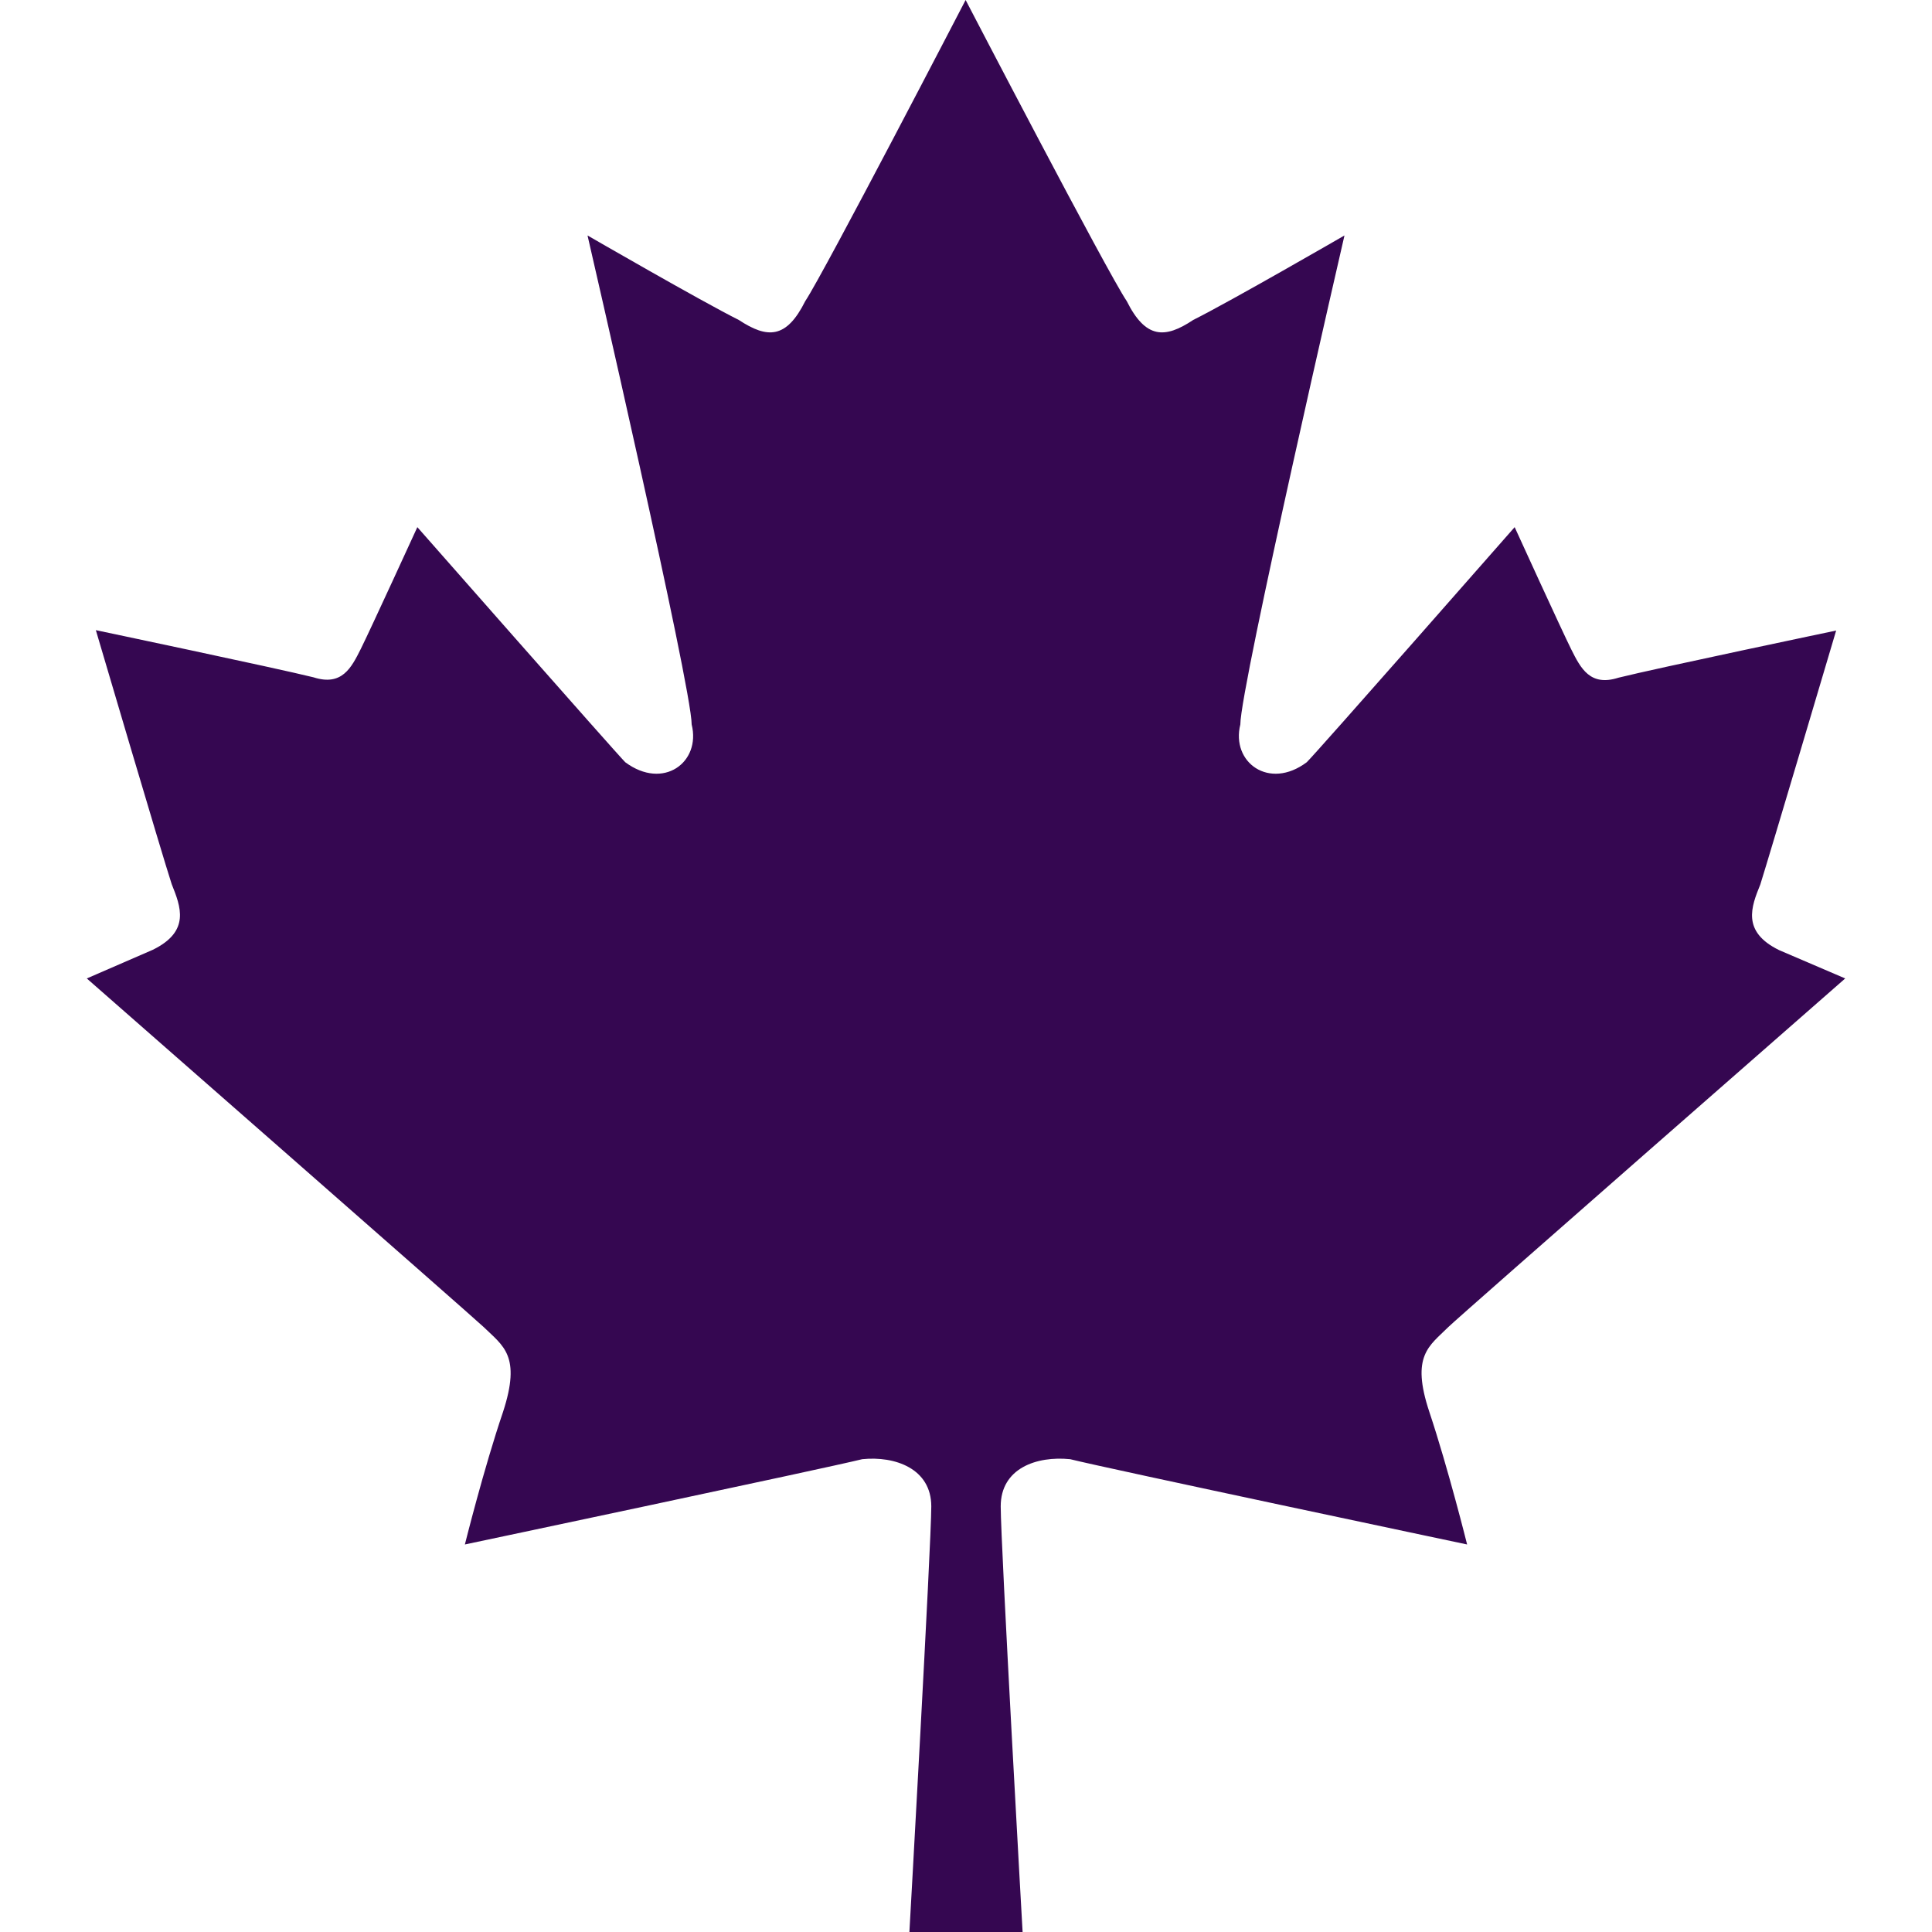
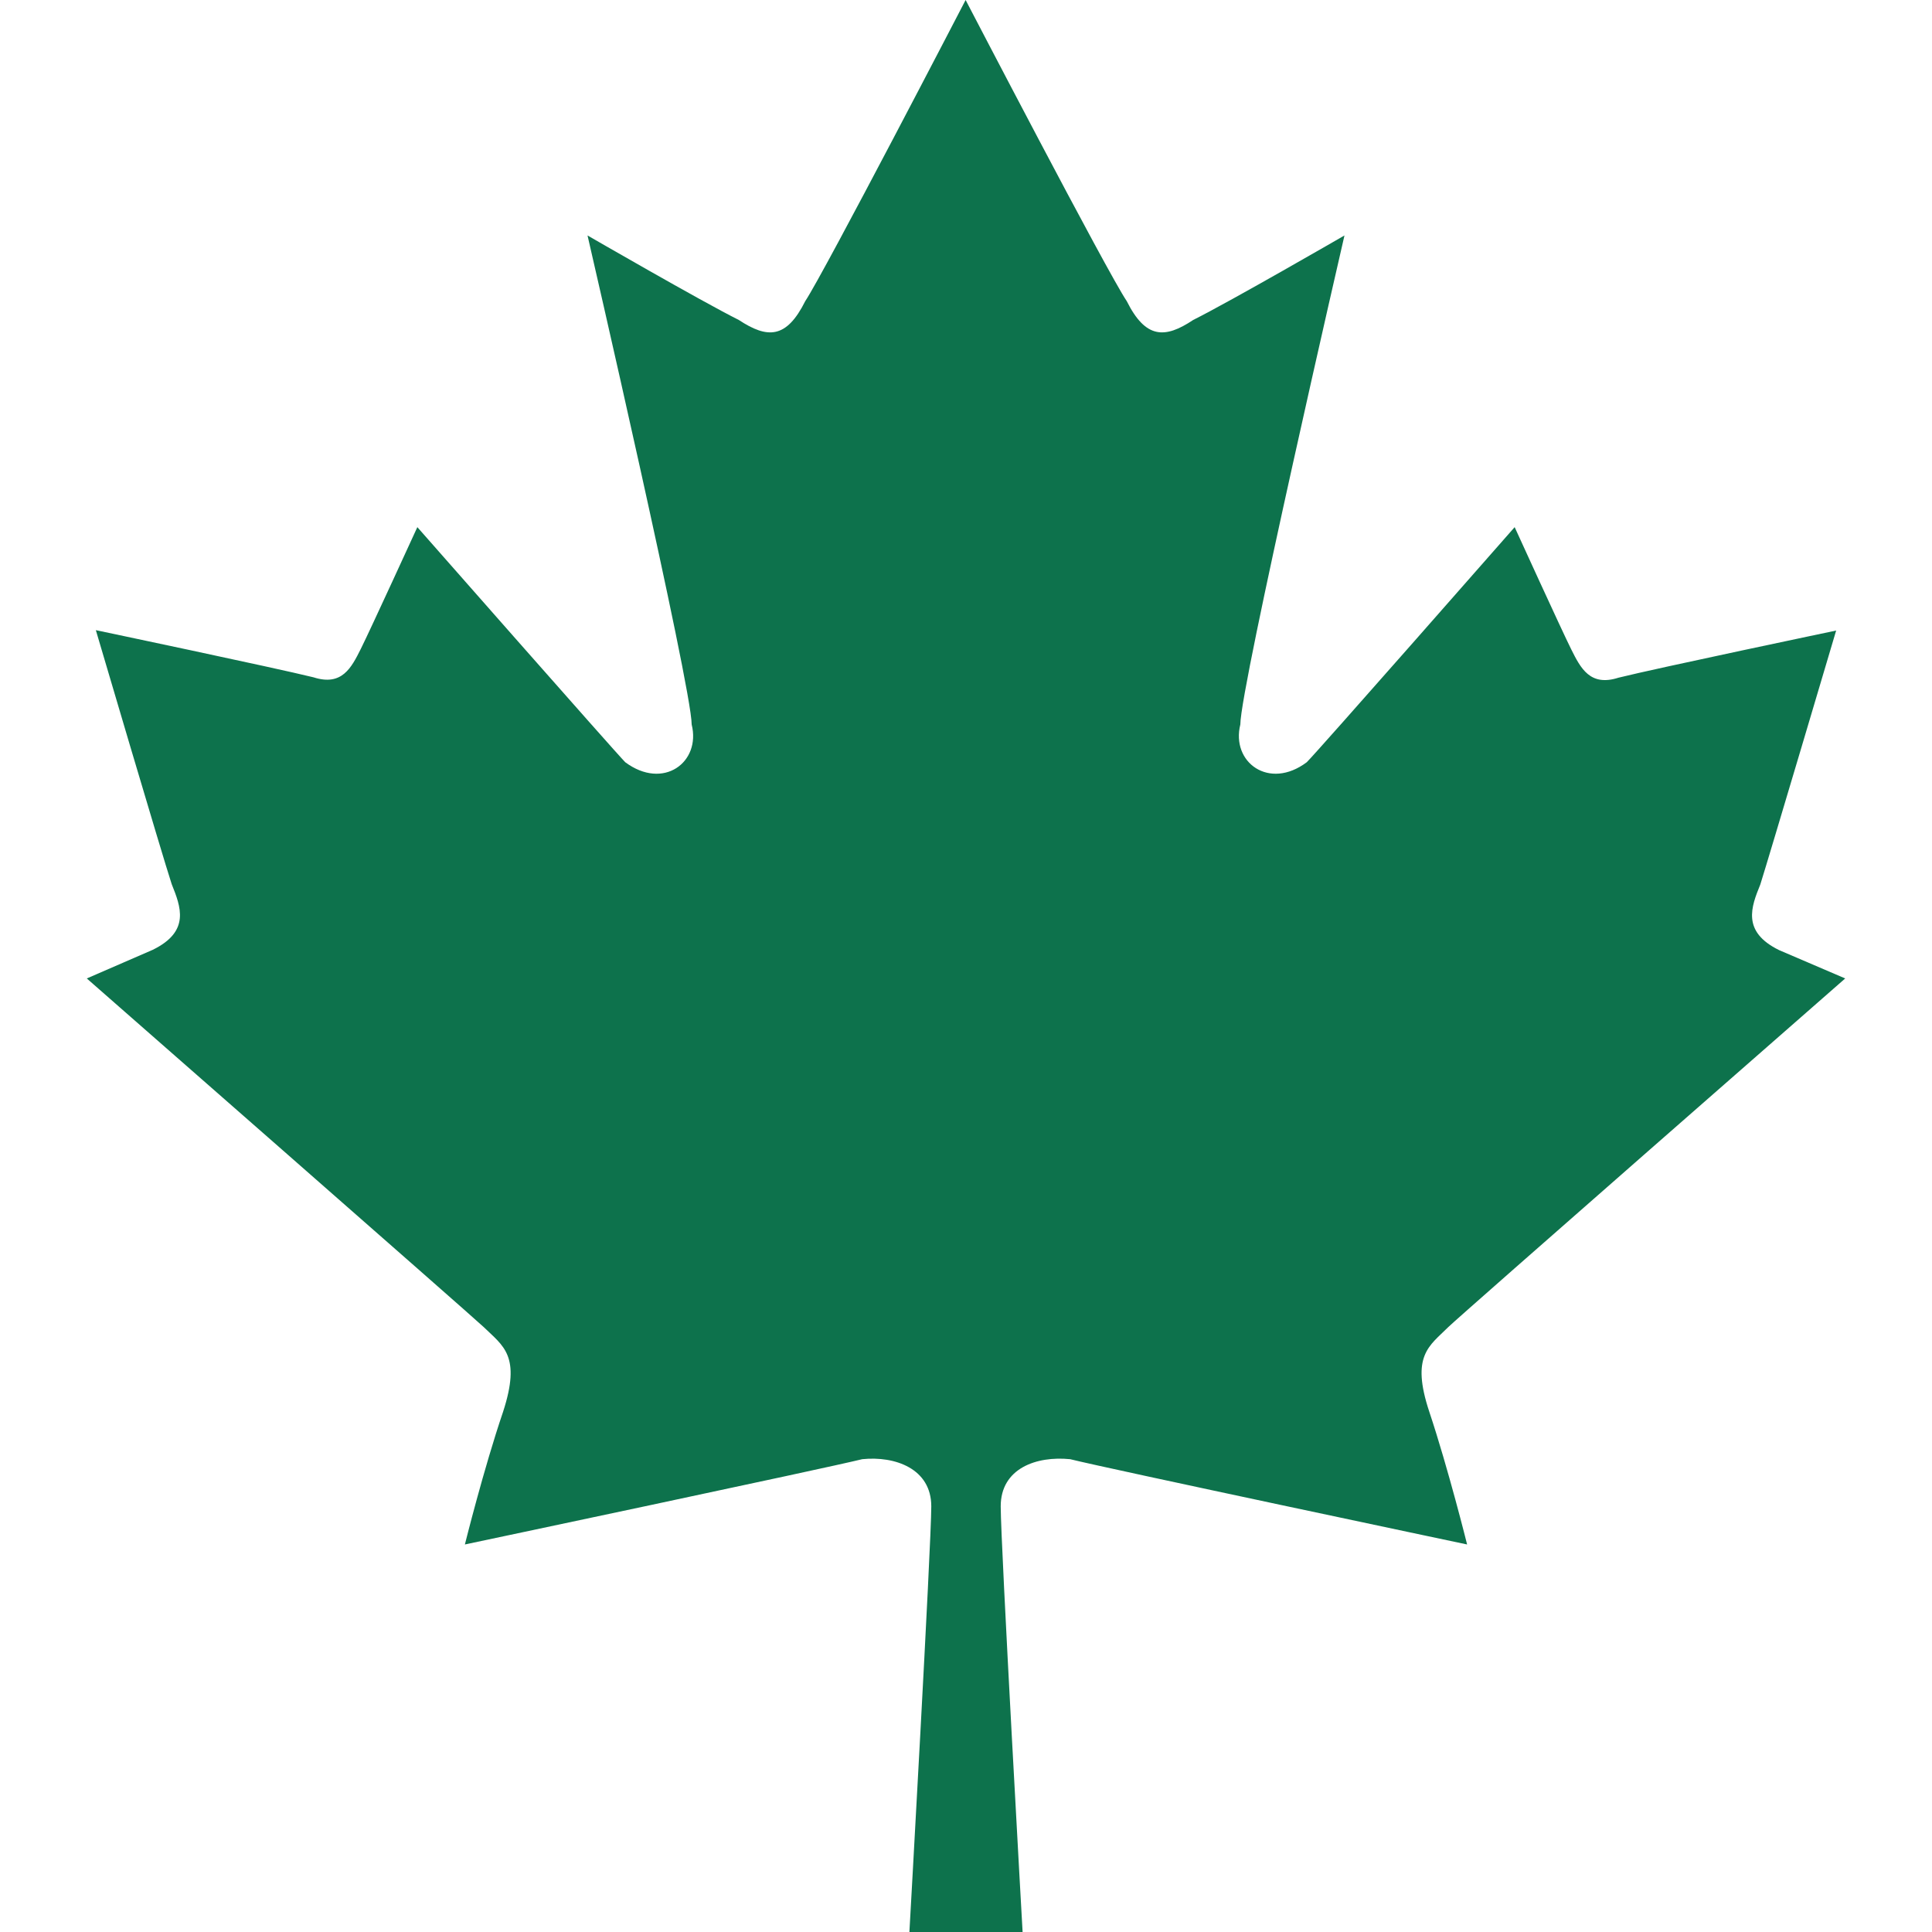
<svg xmlns="http://www.w3.org/2000/svg" viewBox="0 0 512 512">
-   <path fill="#350751" d="M383.8 351.7c2.5-2.5 105.2-92.4 105.2-92.4l-17.5-7.5c-10-4.9-7.4-11.5-5-17.4 2.4-7.6 20.1-67.3 20.1-67.3s-47.7 10-57.7 12.5c-7.5 2.4-10-2.5-12.5-7.5s-15-32.4-15-32.4-52.6 59.9-55.1 62.3c-10 7.5-20.1 0-17.6-10 0-10 27.6-129.6 27.6-129.6s-30.1 17.4-40.1 22.4c-7.5 5-12.6 5-17.6-5C293.5 72.3 255.9 0 255.9 0s-37.5 72.3-42.5 79.8c-5 10-10 10-17.6 5-10-5-40.1-22.4-40.1-22.4S183.3 182 183.3 192c2.5 10-7.5 17.5-17.6 10-2.5-2.5-55.1-62.3-55.1-62.3S98.1 167 95.6 172s-5 9.9-12.5 7.5C73 177 25.4 167 25.4 167s17.6 59.7 20.1 67.3c2.4 6 5 12.5-5 17.4L23 259.3s102.6 89.9 105.2 92.4c5.1 5 10 7.5 5.1 22.5-5.1 15-10.1 35.1-10.1 35.1s95.2-20.1 105.3-22.6c8.7-.9 18.3 2.5 18.3 12.5S241 512 241 512h30s-5.8-102.7-5.8-112.8 9.5-13.4 18.4-12.5c10 2.5 105.2 22.6 105.2 22.6s-5-20.1-10-35.1 0-17.5 5-22.5z" />
+   <path fill="#0d724c" d="M383.8 351.7c2.5-2.5 105.2-92.4 105.2-92.4l-17.5-7.5c-10-4.9-7.4-11.5-5-17.4 2.4-7.6 20.1-67.3 20.1-67.3s-47.7 10-57.7 12.5c-7.5 2.4-10-2.5-12.5-7.5s-15-32.4-15-32.4-52.6 59.9-55.1 62.3c-10 7.5-20.1 0-17.6-10 0-10 27.6-129.6 27.6-129.6s-30.1 17.4-40.1 22.4c-7.5 5-12.6 5-17.6-5C293.5 72.3 255.9 0 255.9 0s-37.5 72.3-42.5 79.8c-5 10-10 10-17.6 5-10-5-40.1-22.4-40.1-22.4S183.3 182 183.3 192c2.5 10-7.5 17.5-17.6 10-2.5-2.5-55.1-62.3-55.1-62.3S98.1 167 95.6 172s-5 9.9-12.5 7.5C73 177 25.4 167 25.4 167s17.6 59.7 20.1 67.3c2.4 6 5 12.5-5 17.4L23 259.3s102.6 89.9 105.2 92.4c5.1 5 10 7.5 5.1 22.5-5.1 15-10.1 35.1-10.1 35.1s95.2-20.1 105.3-22.6c8.7-.9 18.3 2.5 18.3 12.5S241 512 241 512h30s-5.8-102.7-5.8-112.8 9.5-13.4 18.4-12.5c10 2.5 105.2 22.6 105.2 22.6s-5-20.1-10-35.1 0-17.5 5-22.5z" />
</svg>
